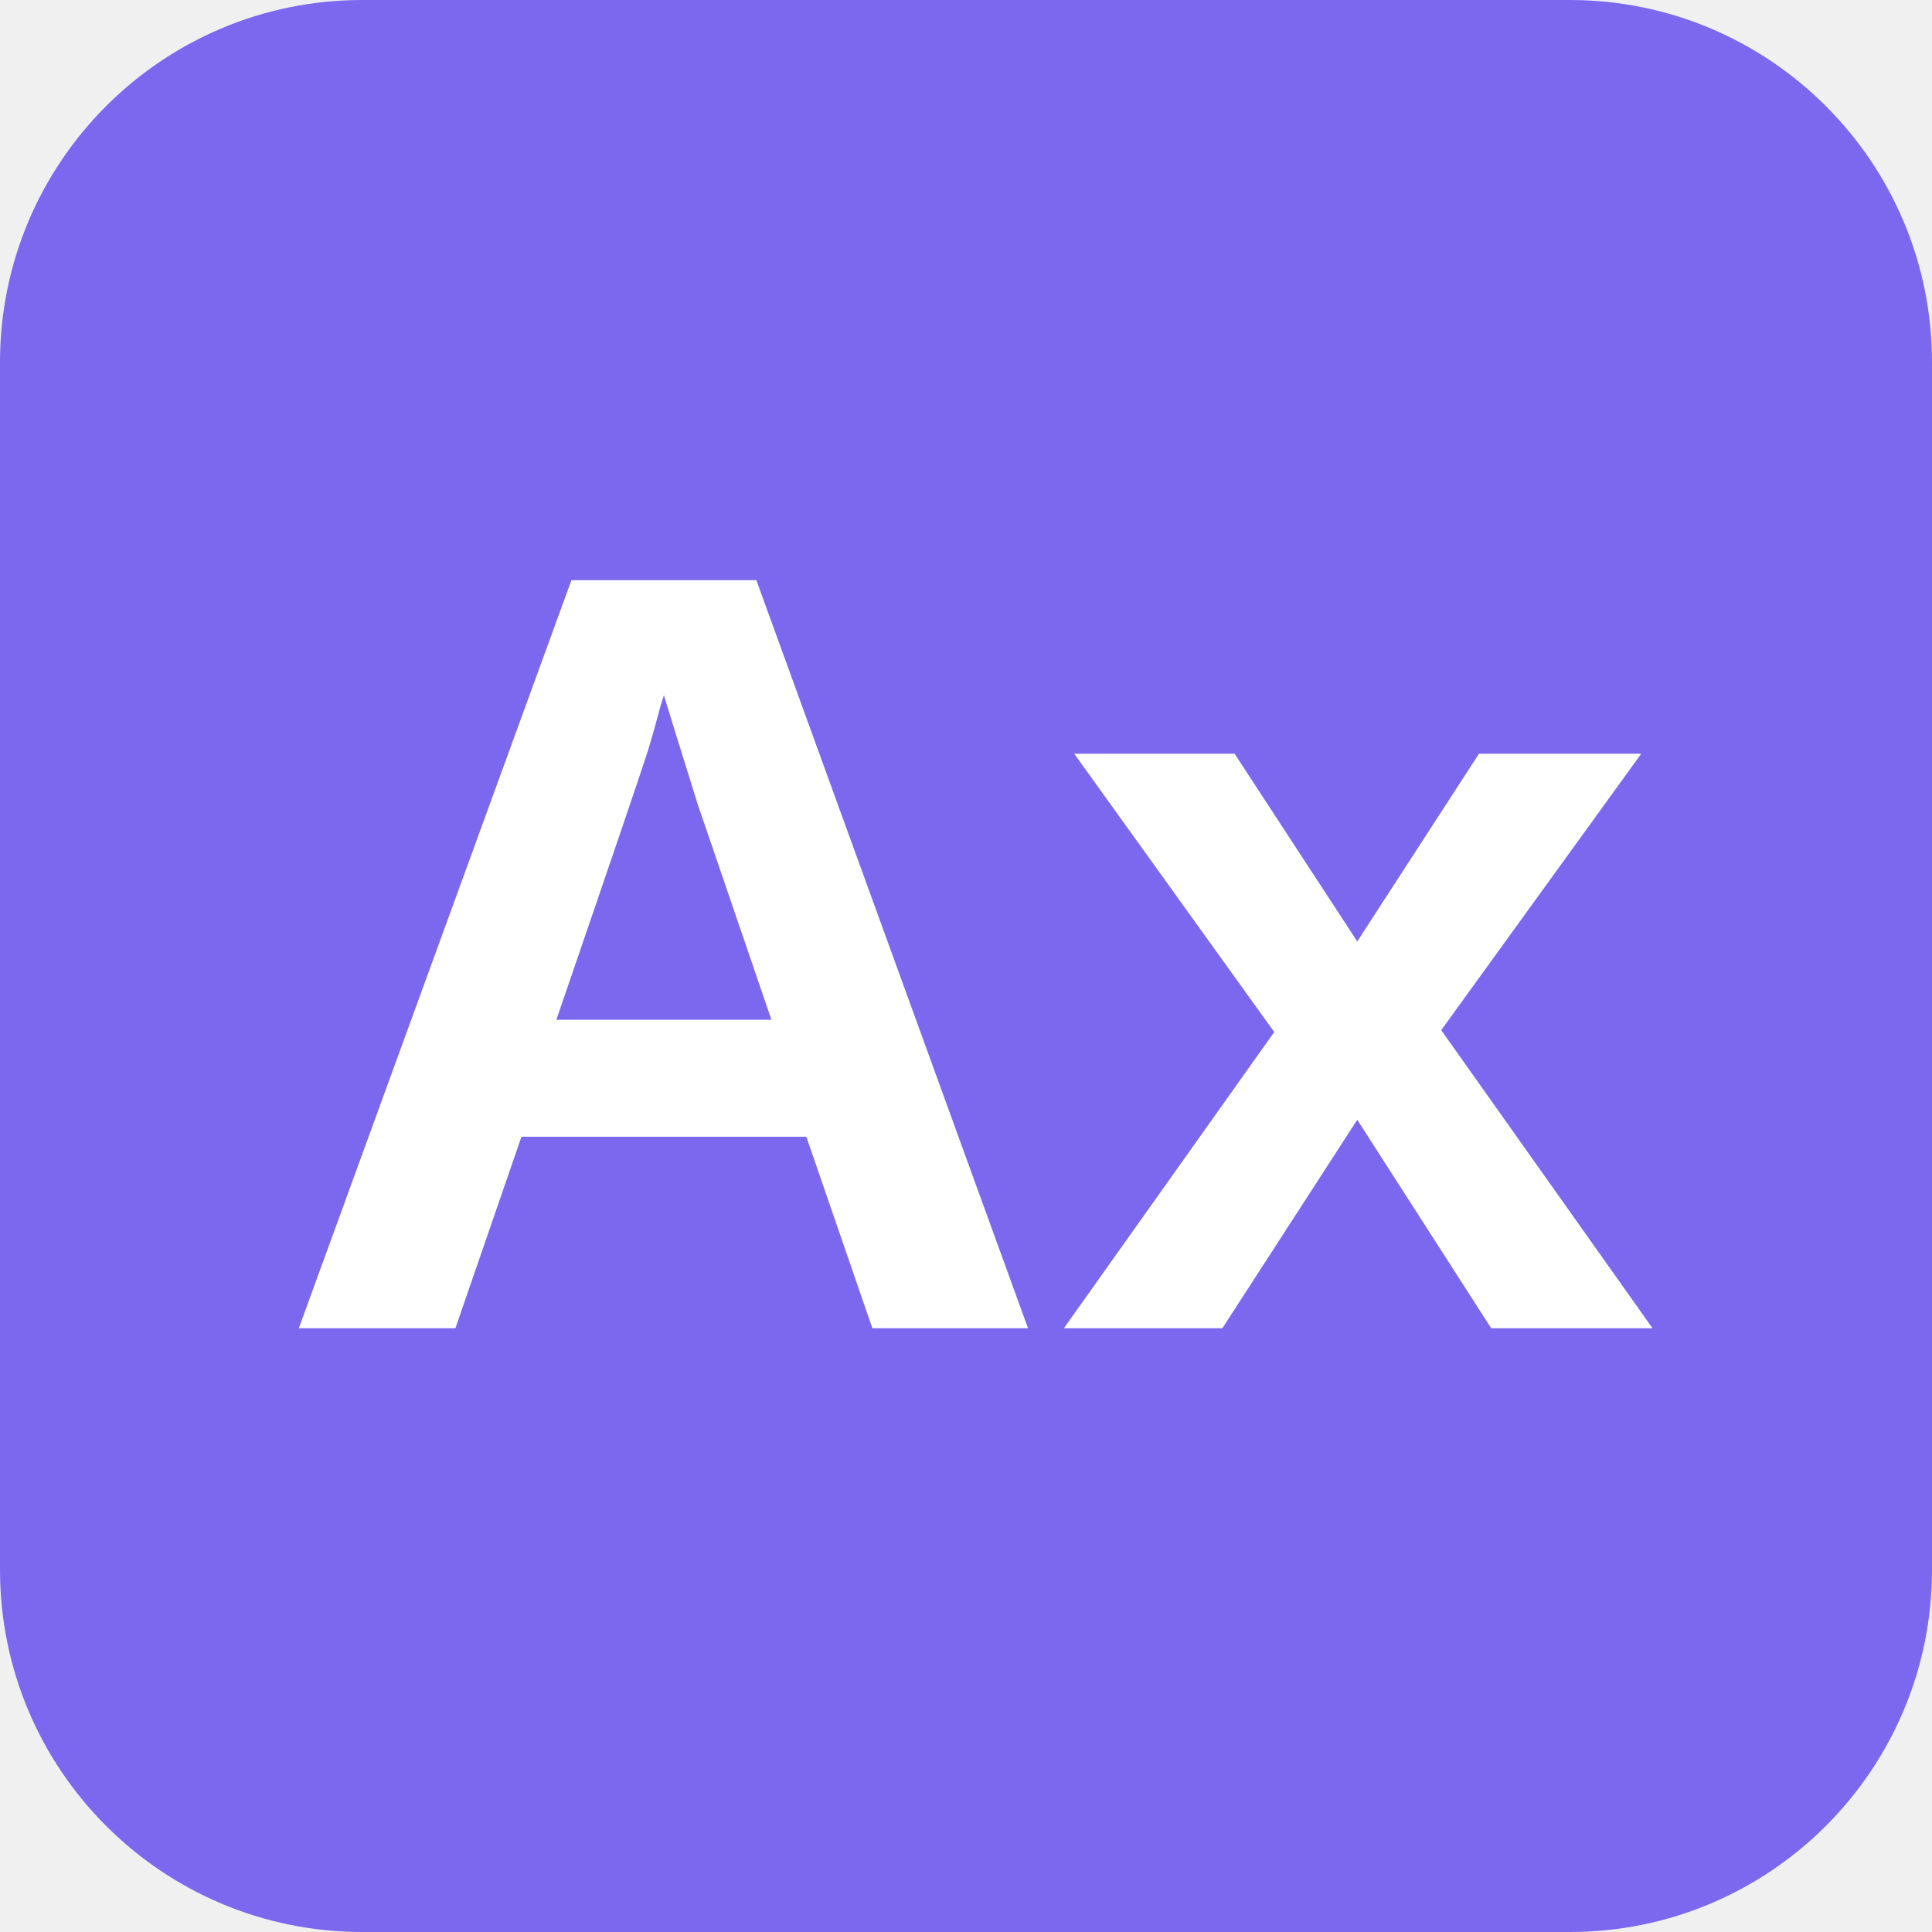
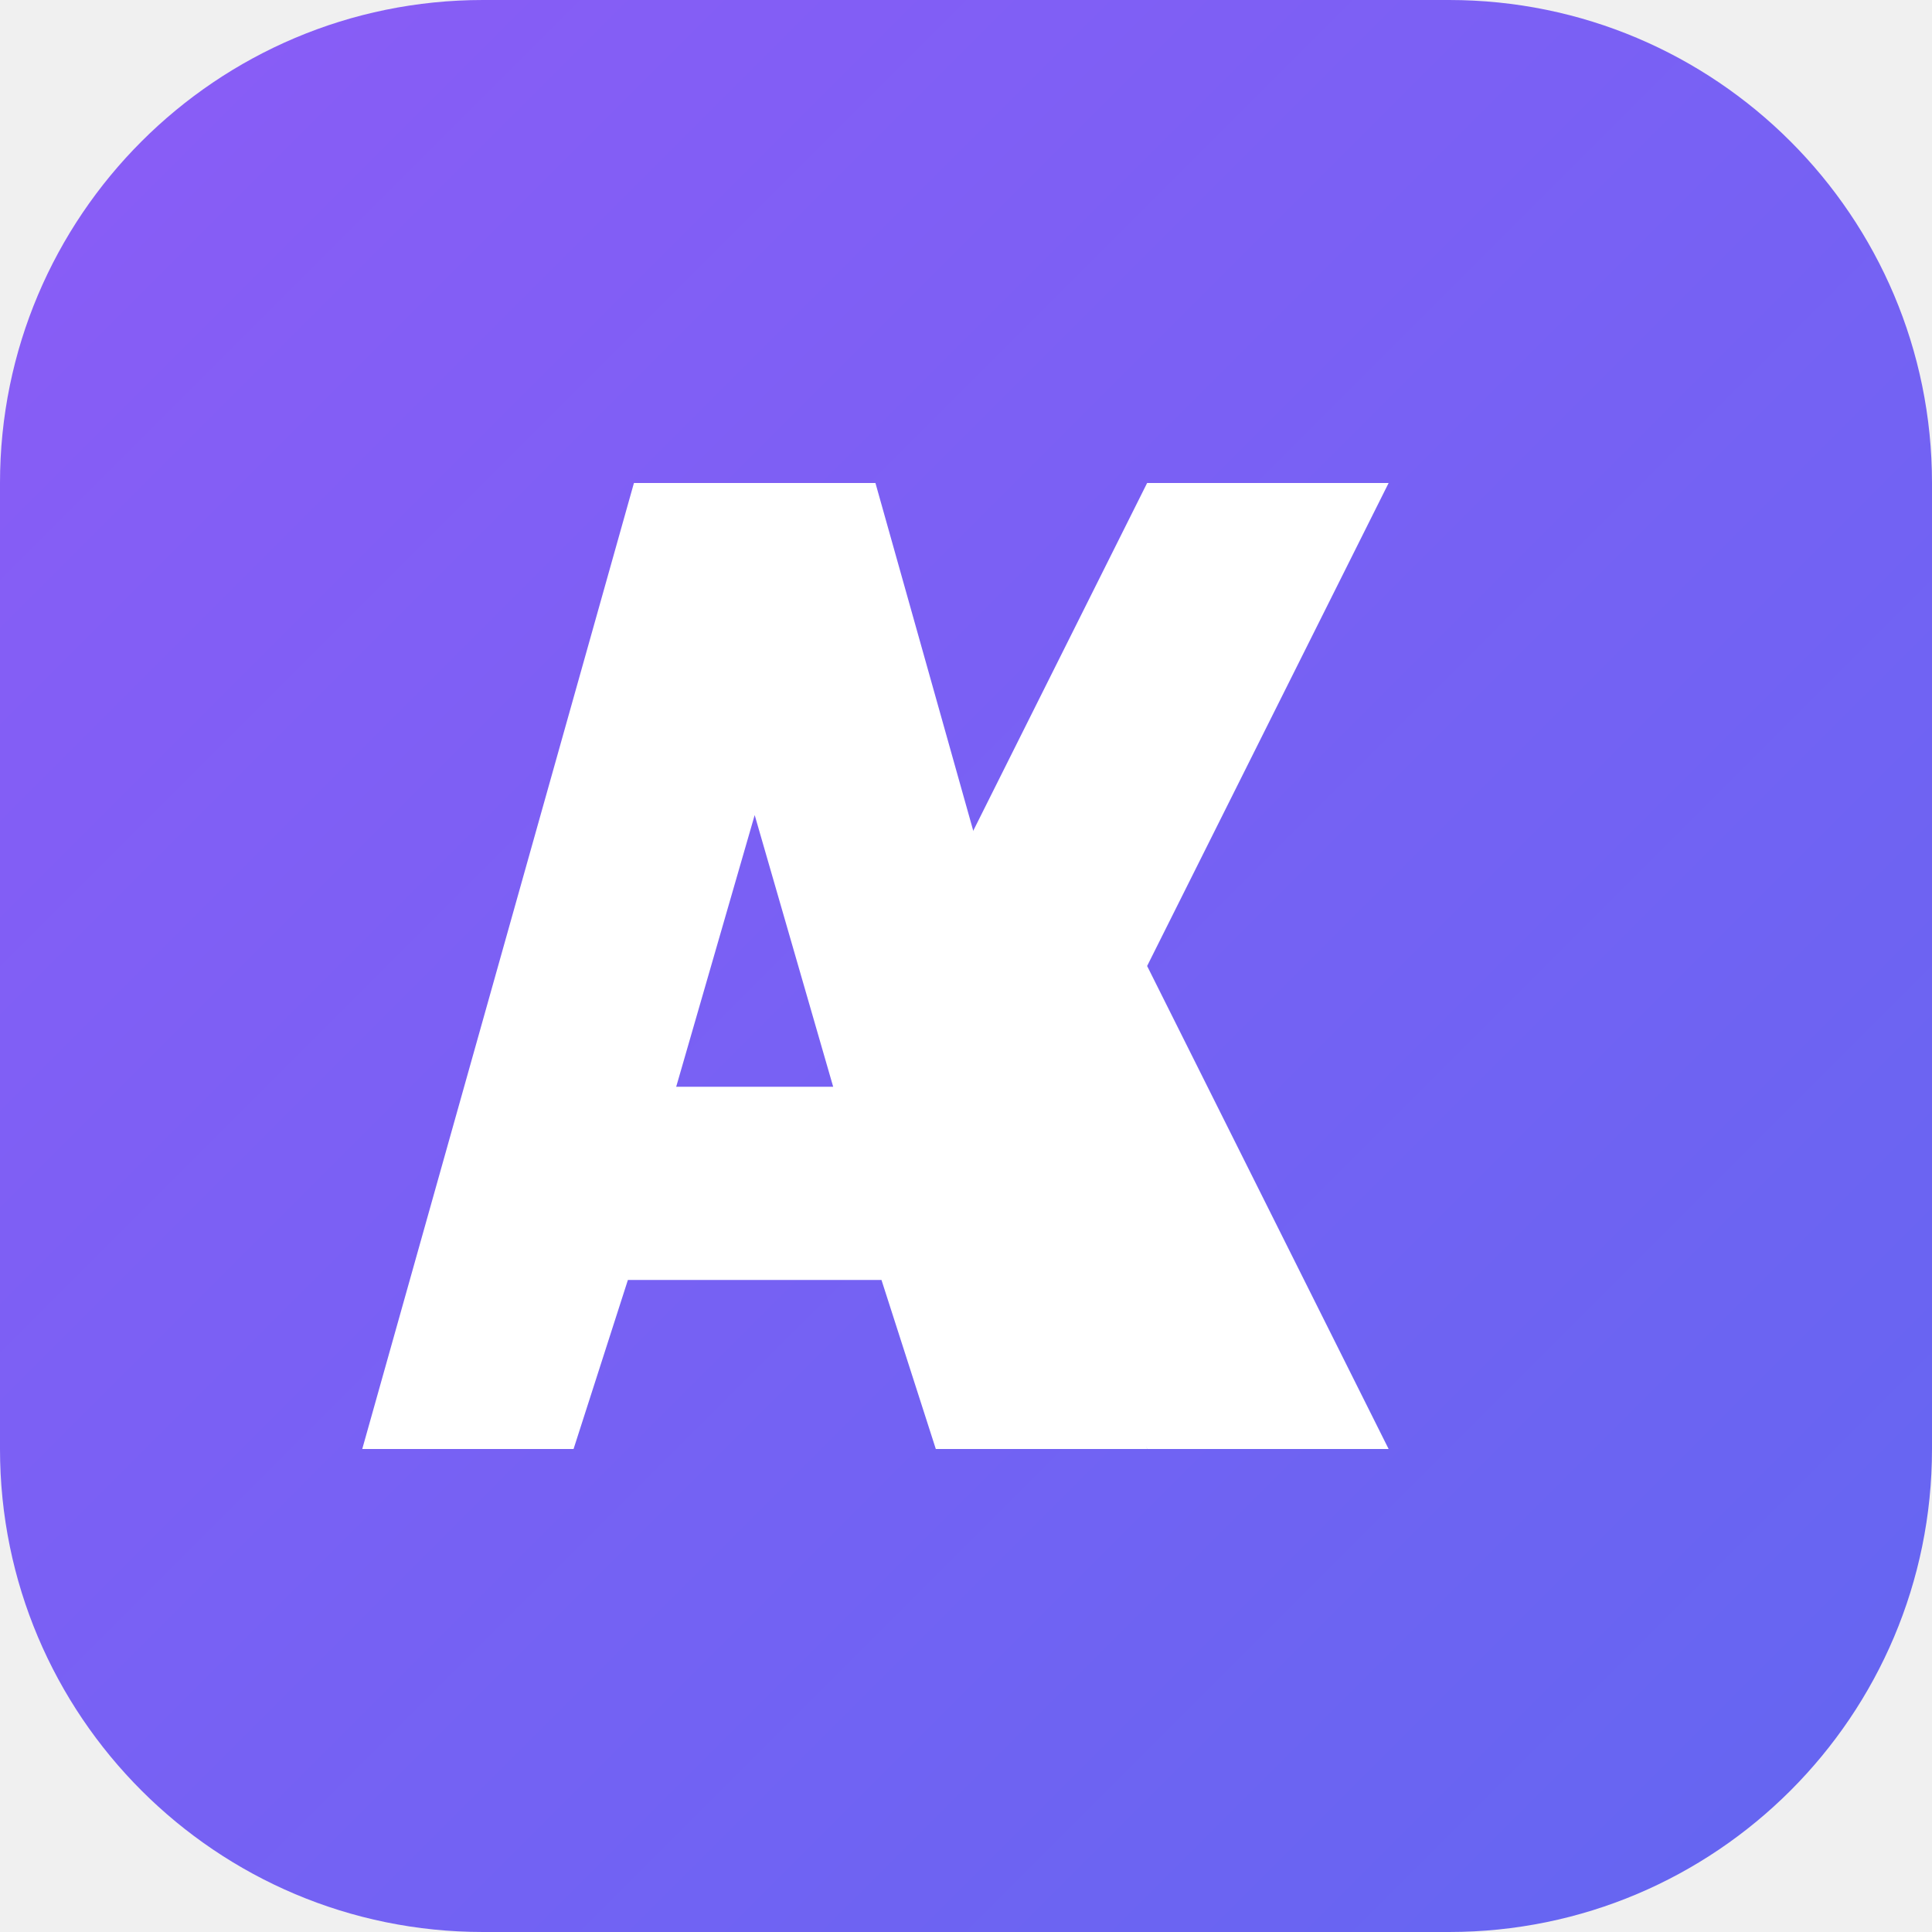
<svg xmlns="http://www.w3.org/2000/svg" width="32" height="32" viewBox="0 0 32 32">
-   <rect width="32" height="32" rx="6" fill="#7b68ee" />
-   <text x="16" y="22" font-family="Arial, sans-serif" font-size="18" font-weight="bold" text-anchor="middle" fill="white">Ax</text>
+   <rect width="32" height="32" rx="8" fill="url(#paint0_linear_axwise)" />
+   <path d="M6 24L10.5 8H14.5L19 24H15.5L14.6 21.2H10.4L9.5 24H6ZM11.2 18H13.8L12.5 13.5L11.2 18Z" fill="white" />
+   <path d="M19 24L15 16L19 8H23L19 16L23 24H19Z" fill="white" />
+   <defs>
+     <linearGradient id="paint0_linear_axwise" x1="0" y1="0" x2="32" y2="32" gradientUnits="userSpaceOnUse">
+       <stop stop-color="#8B5CF6" />
+       <stop offset="1" stop-color="#6366F1" />
+     </linearGradient>
+   </defs>
</svg>
